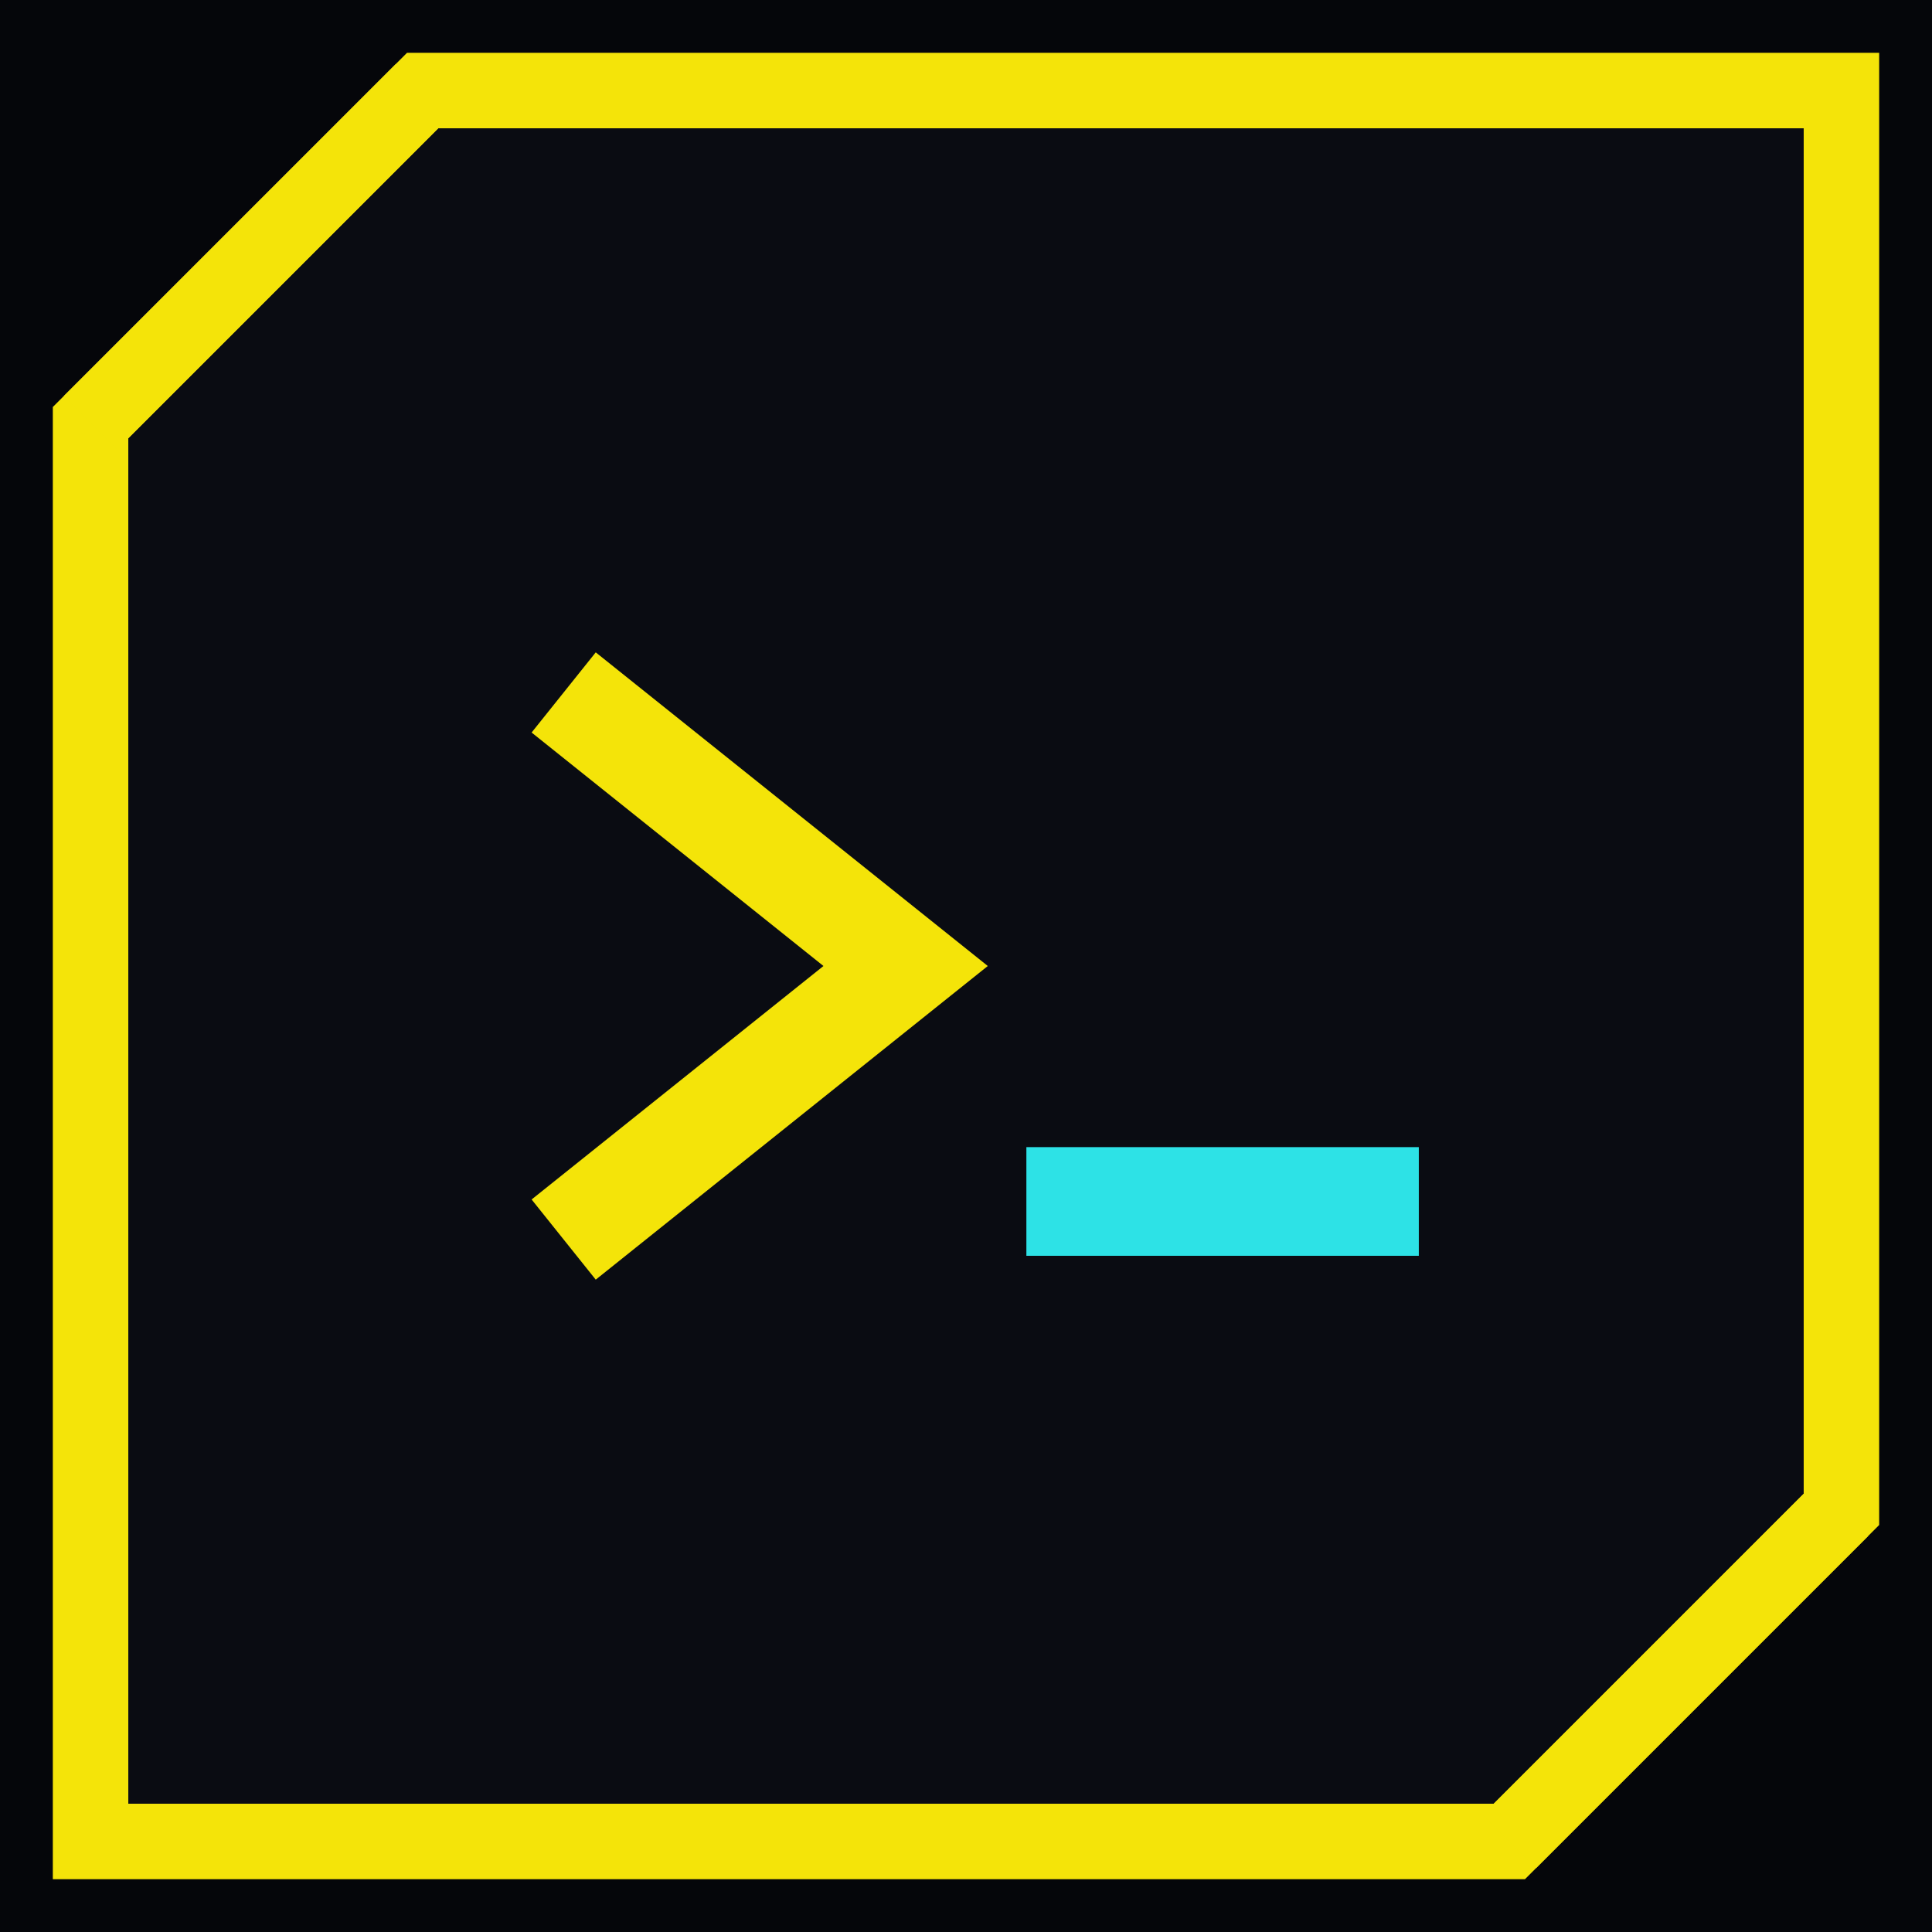
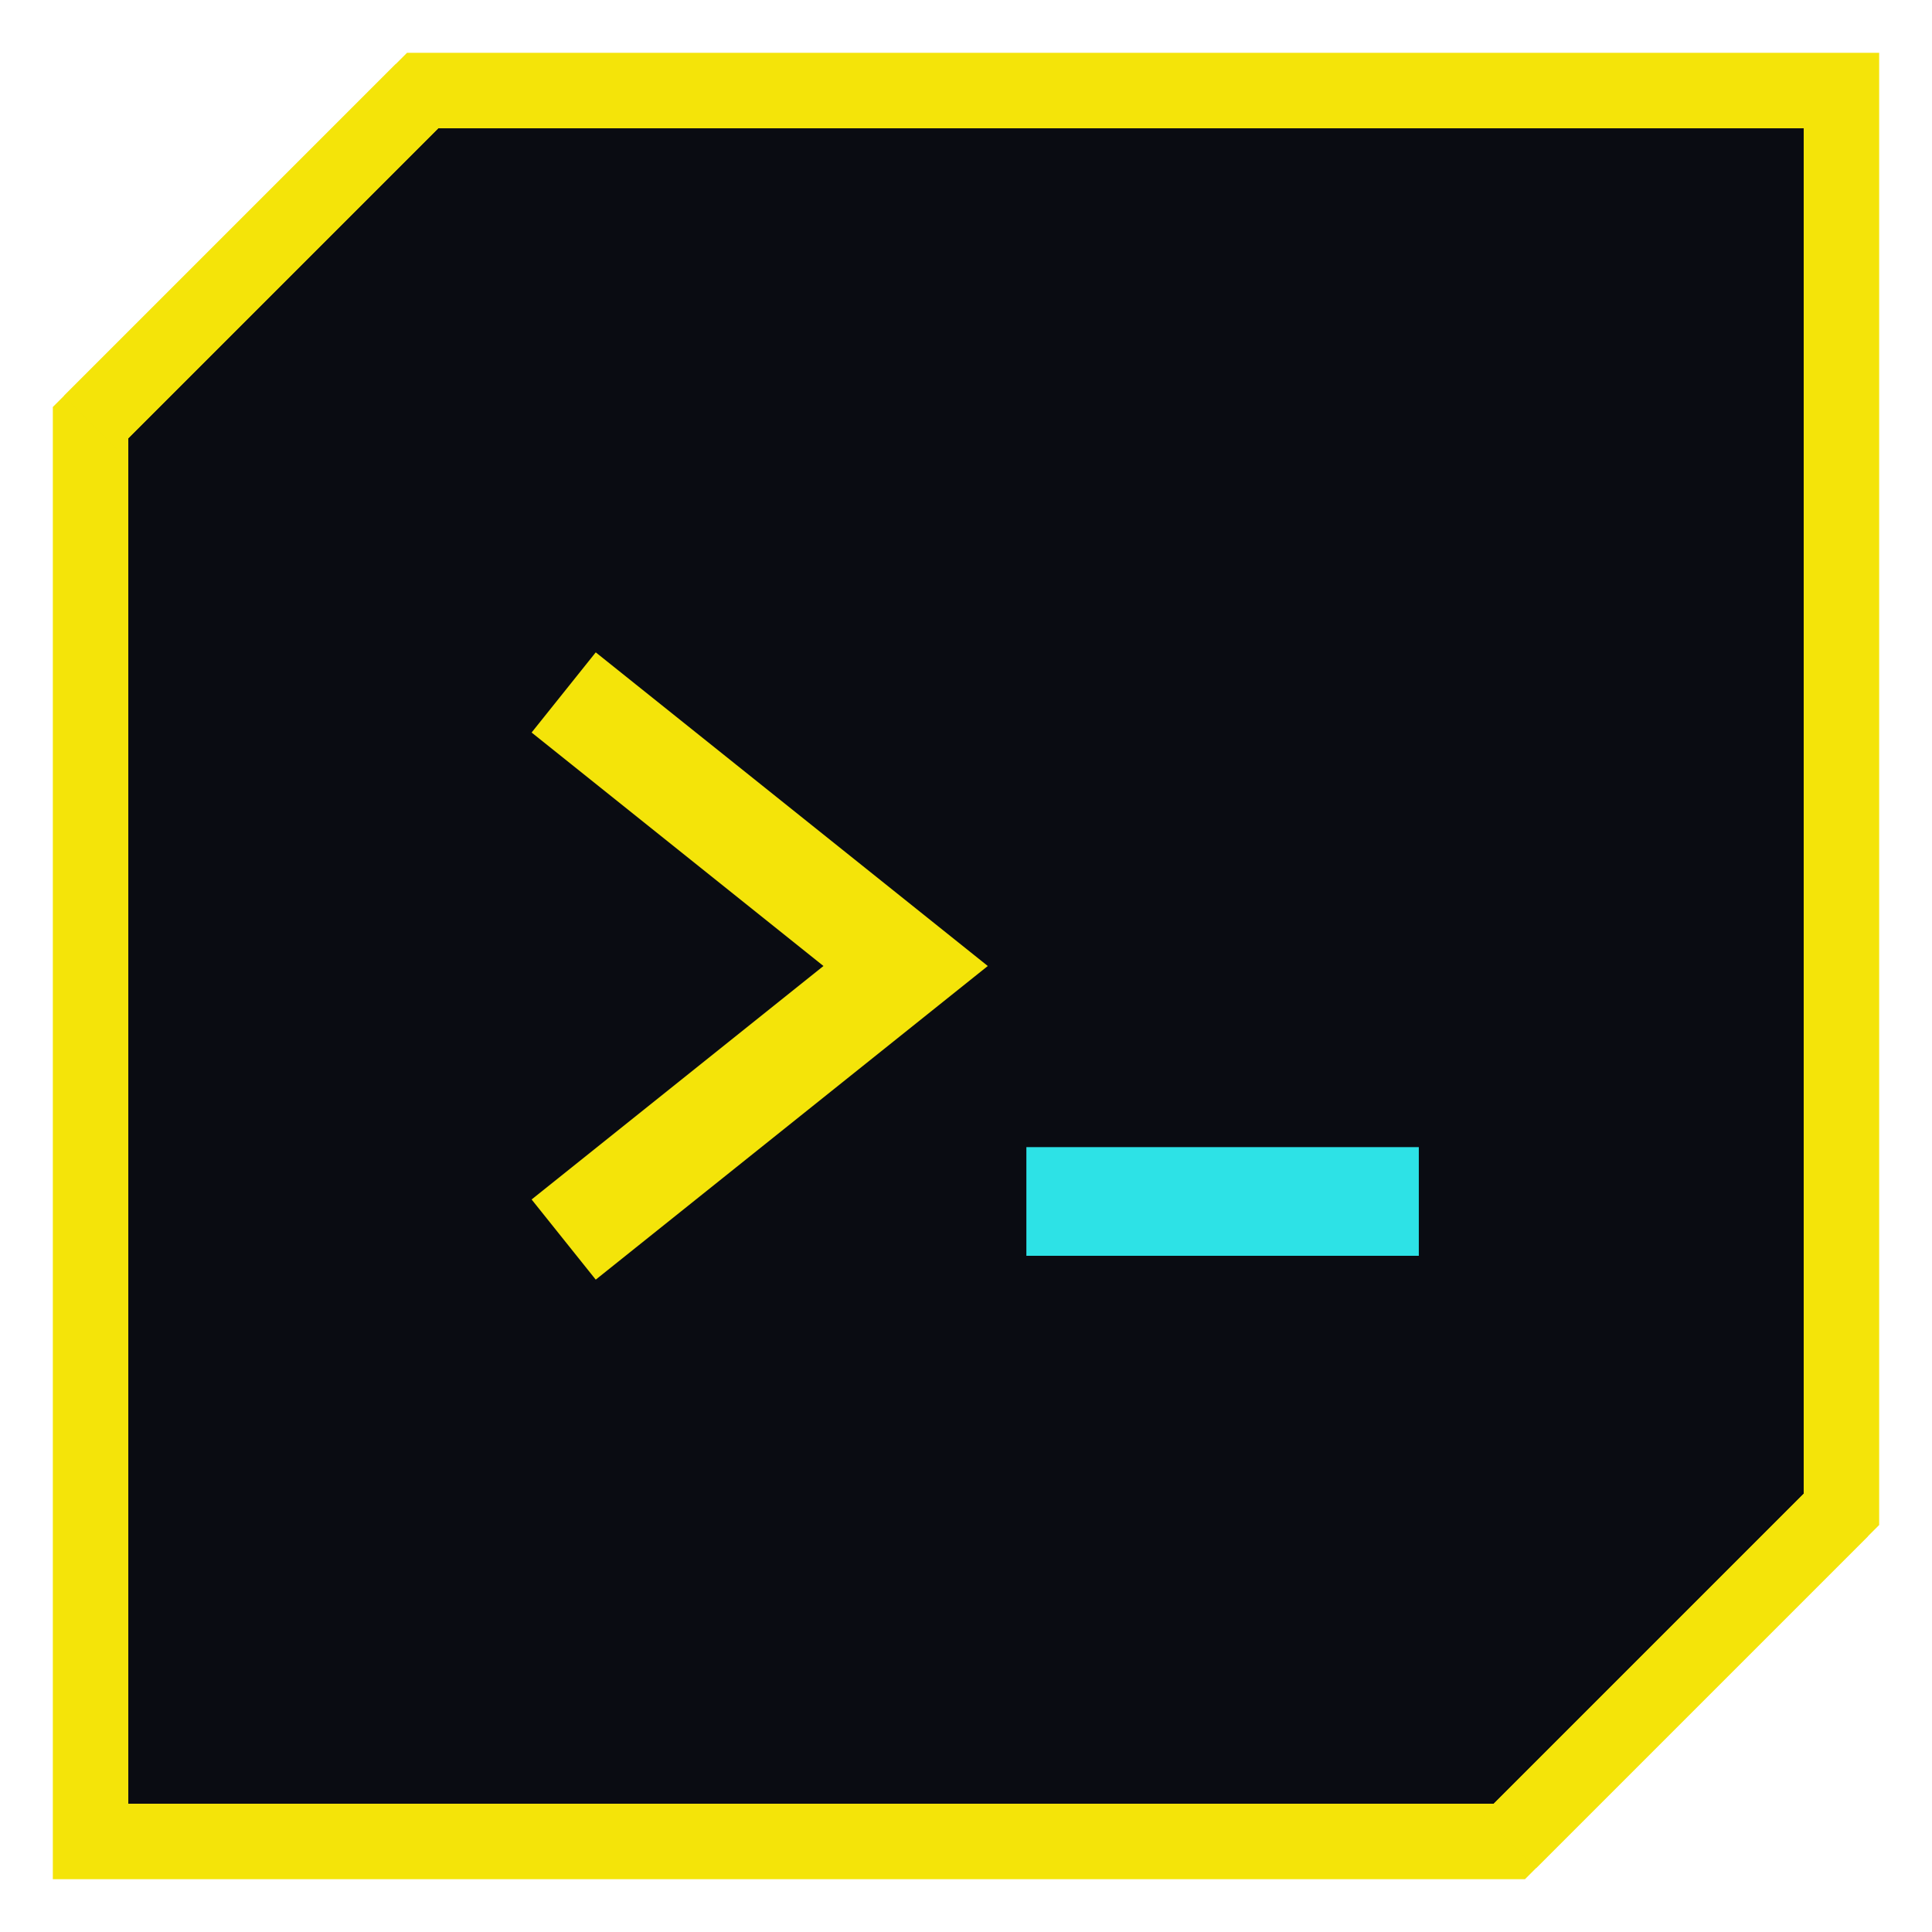
- <svg xmlns="http://www.w3.org/2000/svg" viewBox="0 0 64 64">
-   <rect width="64" height="64" fill="#05060A" />
+ <svg xmlns="http://www.w3.org/2000/svg" viewBox="0 0 64 64" role="img" aria-label="Ganymedev glyph">
  <path d="M14 3 H61 V50 L50 61 H3 V14 Z" fill="#0A0C12" stroke="#F4E409" stroke-width="2.5" stroke-linejoin="miter" />
  <path d="M14 3 L3 14" fill="none" stroke="#F4E409" stroke-width="2.5" />
  <path d="M61 50 L50 61" fill="none" stroke="#F4E409" stroke-width="2.5" />
  <path d="M20 24 L30 32 L20 40" fill="none" stroke="#F4E409" stroke-width="3.4" stroke-linecap="square" stroke-linejoin="miter" />
  <rect x="34" y="38" width="13" height="3.6" fill="#2DE2E6" />
</svg>
